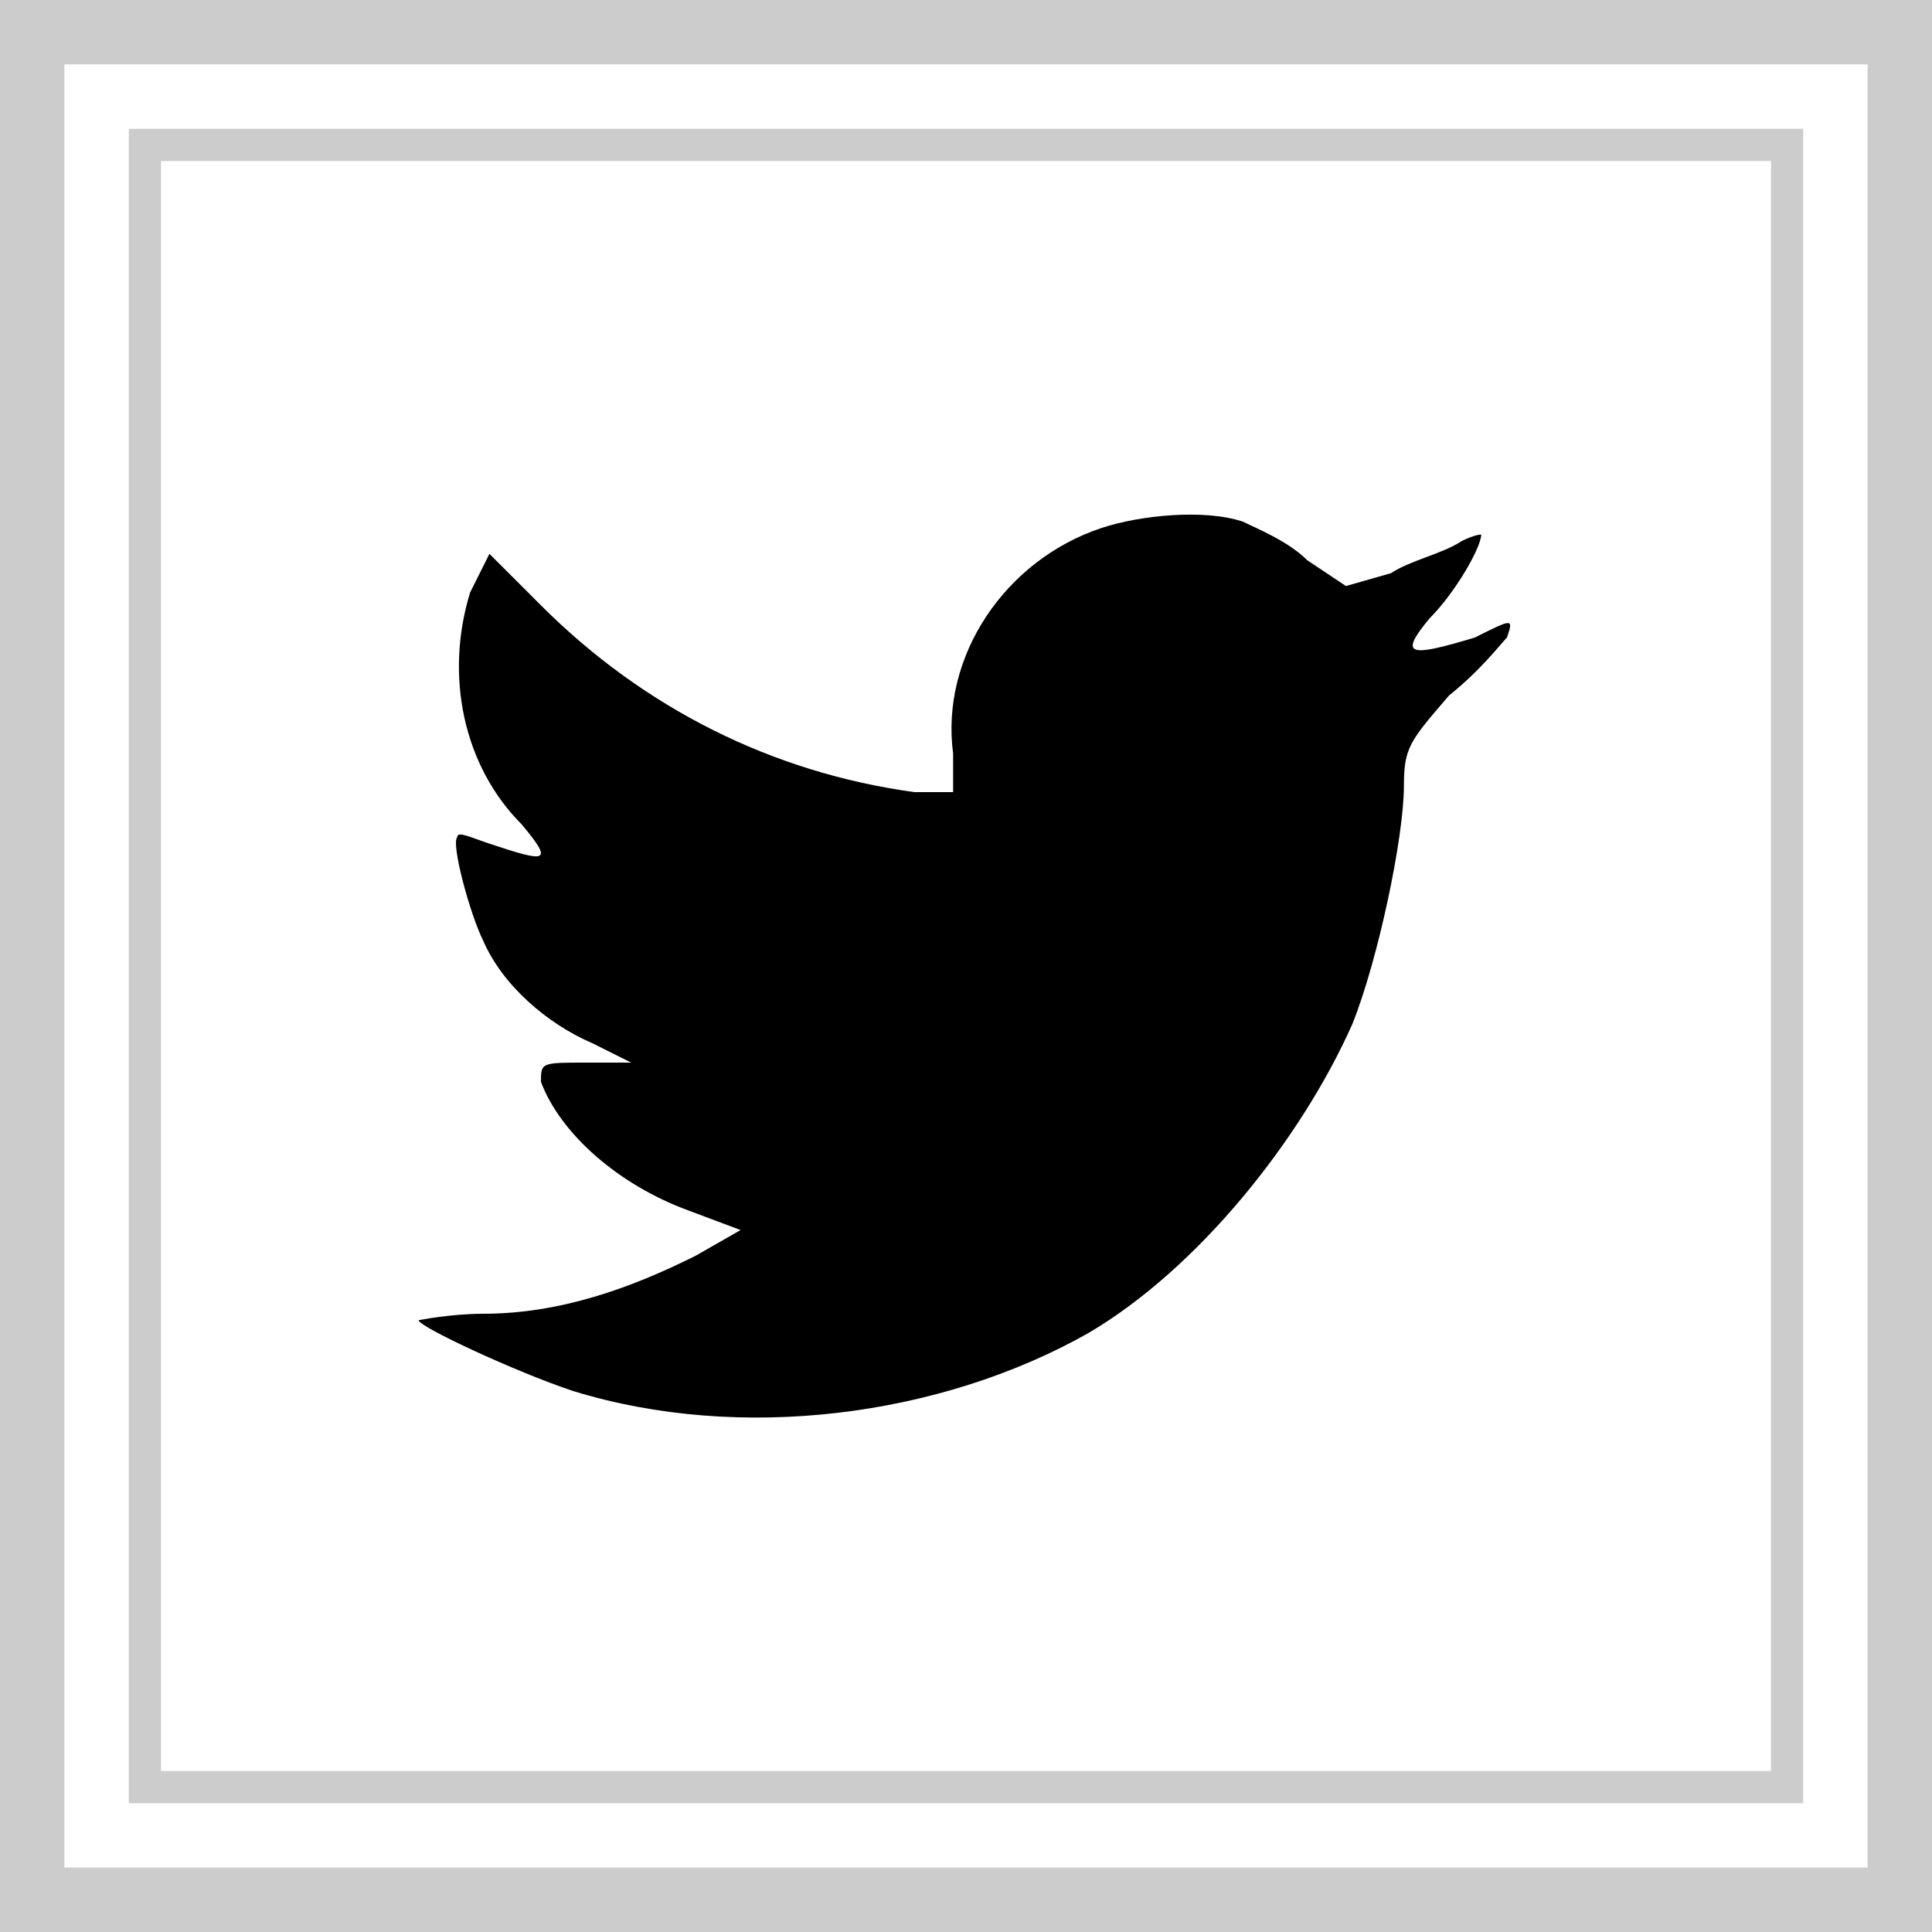
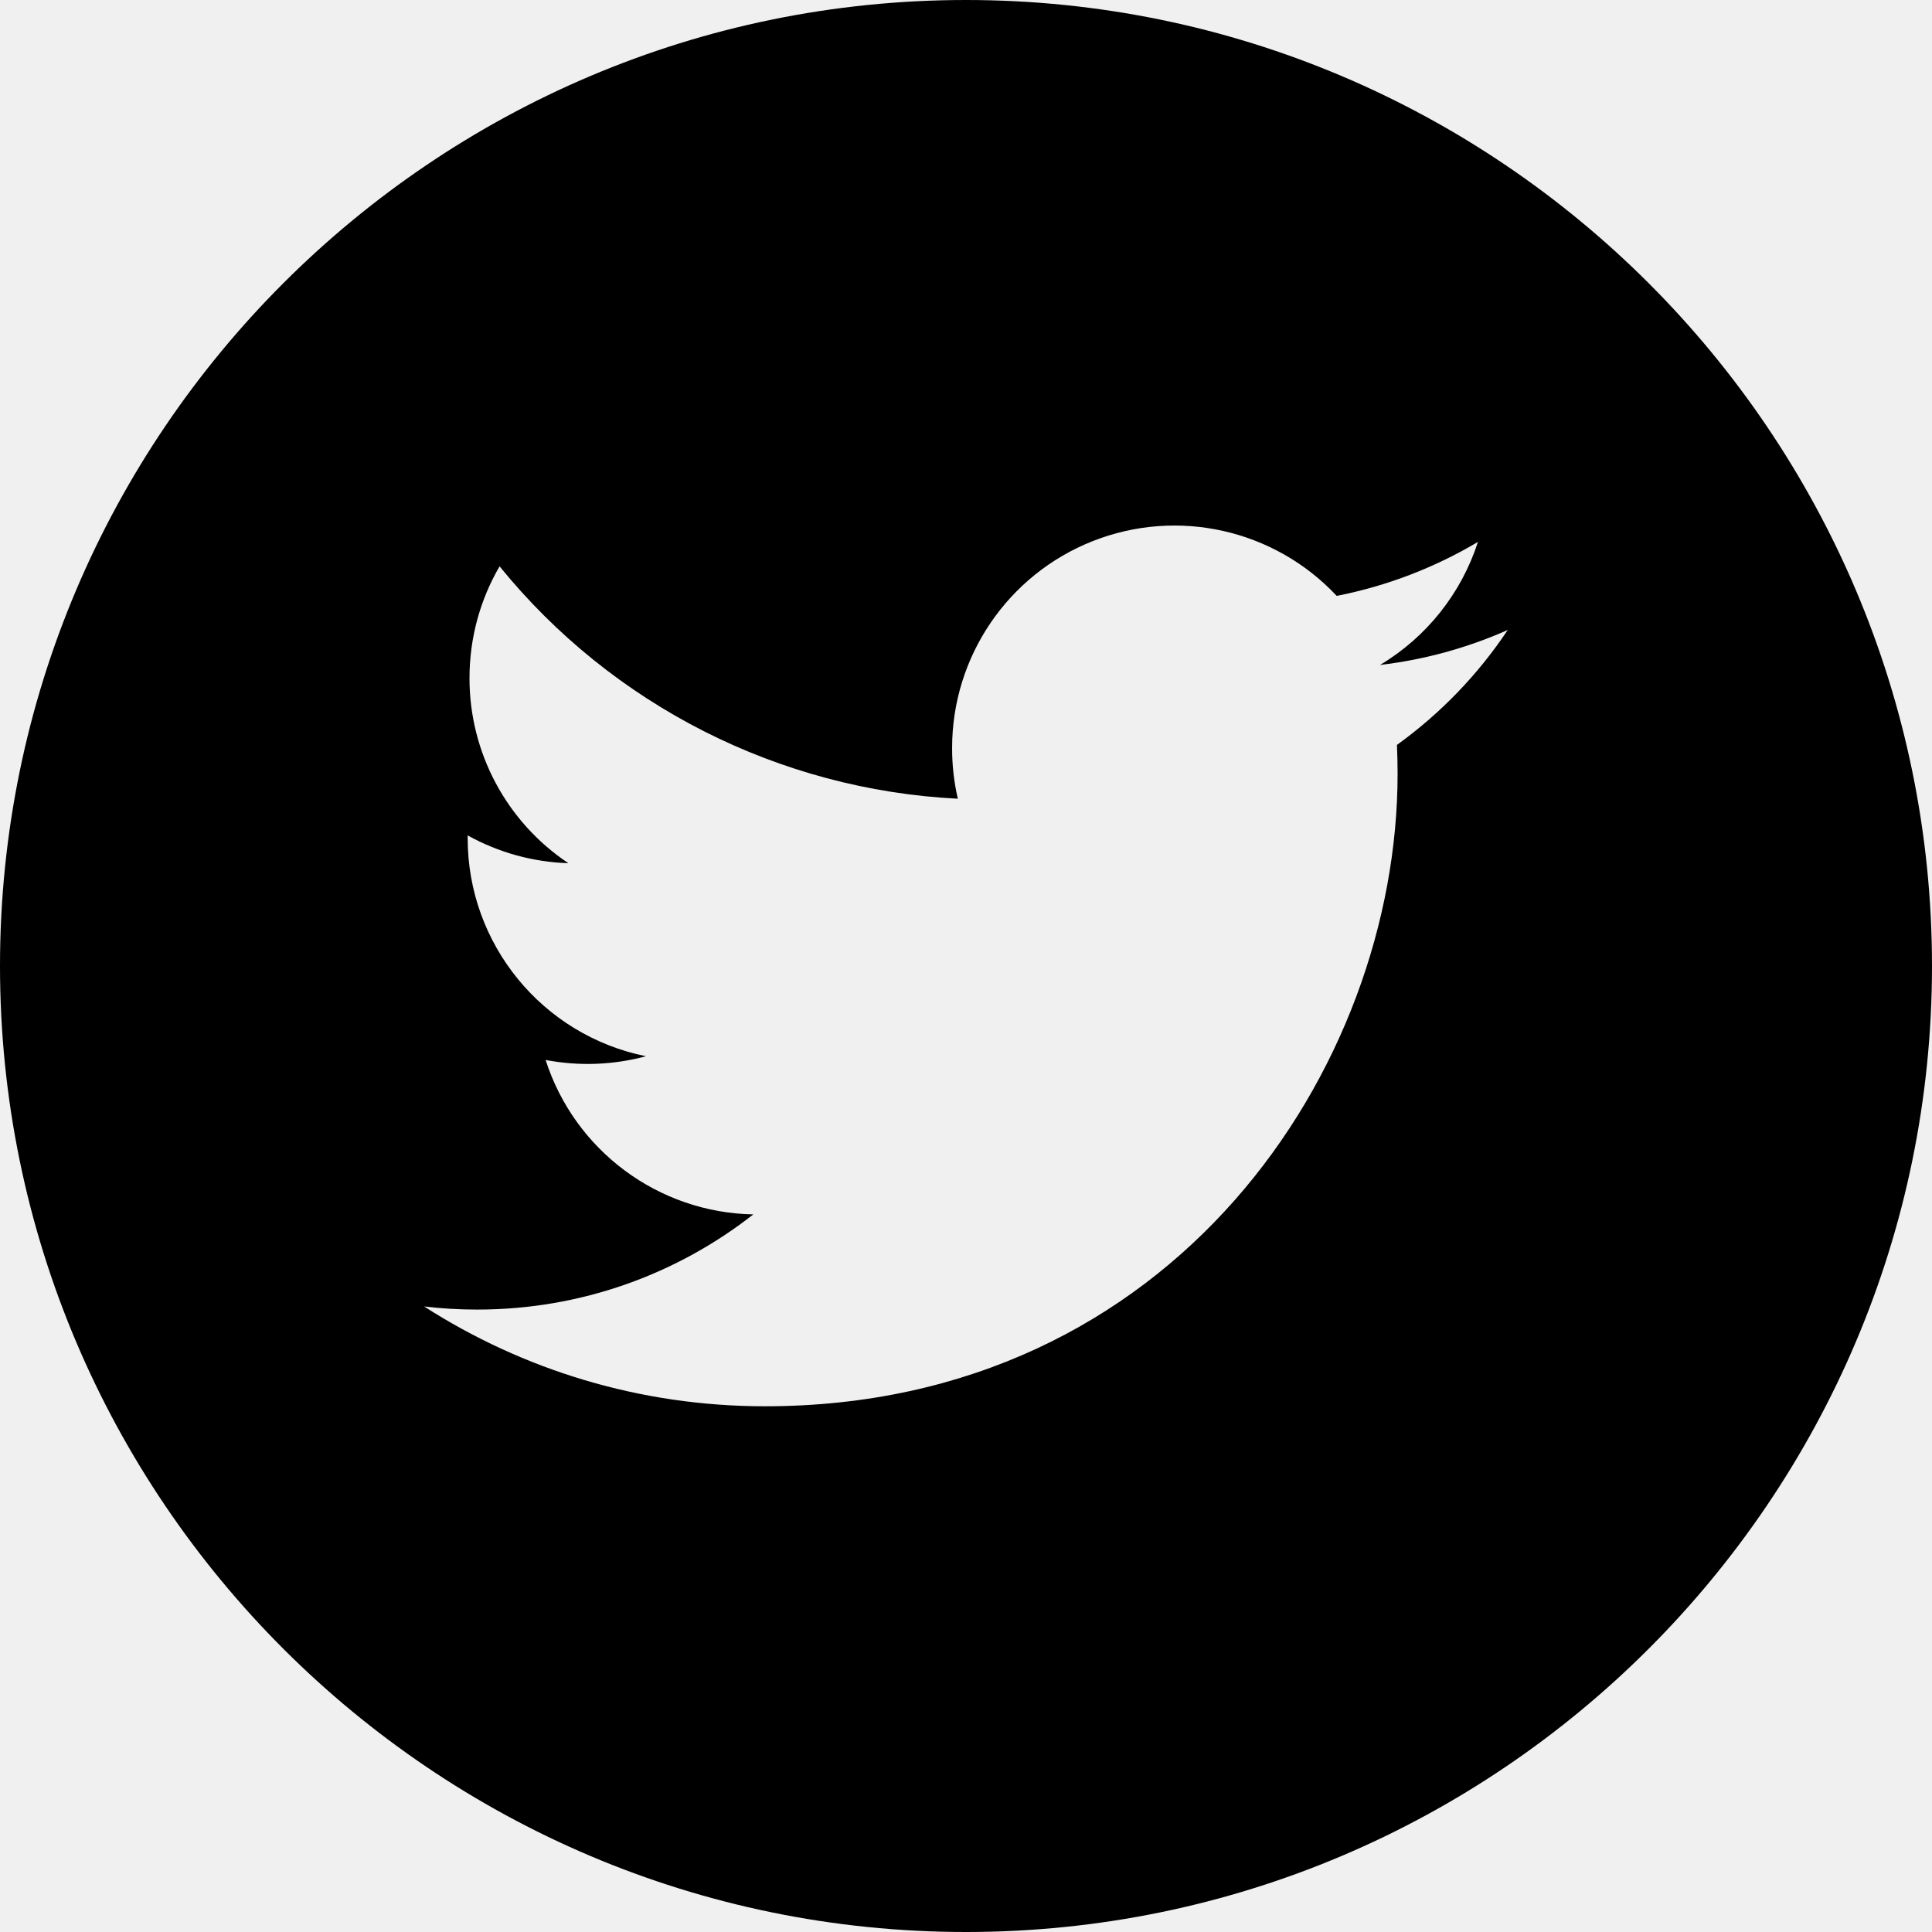
- <svg xmlns="http://www.w3.org/2000/svg" width="48" height="48" viewBox="0 0 30 30">
-   <style>.a{fill:#FFF;}.b{fill:#CCC;}</style>
-   <g style="fill:none;stroke-width:1;stroke:none">
-     <rect width="30" height="30" class="a" />
-     <rect x="0.5" y="0.5" width="29" height="29" class="a" />
-     <path d="M29 1L29 29 1 29 1 1 29 1 29 1ZM30 0L0 0 0 30 30 30 30 0 30 0Z" class="b" />
-     <path d="M28 28L2 28 2 2 28 2 28 28 28 28ZM2.5 27.5L27.5 27.5 27.5 2.5 2.5 2.5 2.5 27.5Z" class="b" />
-     <path d="M17.1 8.2C15.6 8.7 14.6 10.2 14.8 11.7L14.8 12.3 14.2 12.3C12 12 10 11 8.4 9.4L7.6 8.6 7.3 9.2C6.9 10.5 7.2 11.9 8.1 12.8 8.6 13.4 8.5 13.4 7.6 13.1 7.3 13 7.1 12.9 7.1 13 7 13.1 7.3 14.2 7.5 14.6 7.8 15.3 8.5 15.9 9.2 16.2L9.8 16.5 9.1 16.5C8.4 16.5 8.4 16.5 8.4 16.8 8.7 17.6 9.6 18.4 10.7 18.8L11.5 19.1 10.8 19.5C9.8 20 8.7 20.4 7.5 20.4 7 20.4 6.5 20.5 6.5 20.5 6.5 20.6 8 21.3 8.9 21.6 11.5 22.4 14.6 22 16.9 20.7 18.6 19.7 20.2 17.7 21 15.9 21.4 14.9 21.8 13 21.8 12.2 21.8 11.6 21.9 11.5 22.5 10.8 23 10.4 23.3 10 23.4 9.9 23.5 9.6 23.5 9.6 22.9 9.9 21.9 10.2 21.7 10.2 22.2 9.6 22.6 9.2 23 8.5 23 8.3 23 8.3 22.9 8.3 22.7 8.4 22.4 8.6 21.9 8.7 21.6 8.9L20.9 9.1 20.3 8.7C20 8.4 19.5 8.2 19.3 8.1 18.7 7.9 17.7 8 17.1 8.2Z" fill="#000" />
-   </g>
+ <svg xmlns="http://www.w3.org/2000/svg" width="48" height="48" viewBox="0 0 49.652 49.652">
+   <path d="M24.826 0C11.137 0 0 11.137 0 24.826c0 13.688 11.137 24.826 24.826 24.826 13.688 0 24.826-11.138 24.826-24.826C49.652 11.137 38.516 0 24.826 0zm11.075 19.144c.011.246.017.494.017.742 0 7.551-5.746 16.255-16.259 16.255-3.227 0-6.231-.943-8.759-2.565.447.053.902.08 1.363.08 2.678 0 5.141-.914 7.097-2.446a5.72 5.72 0 0 1-5.338-3.969 5.76 5.76 0 0 0 2.58-.096 5.715 5.715 0 0 1-4.583-5.603l.001-.072a5.69 5.69 0 0 0 2.587.714 5.71 5.71 0 0 1-2.541-4.755c0-1.048.281-2.03.773-2.874a16.225 16.225 0 0 0 11.777 5.972 5.707 5.707 0 0 1-.147-1.303 5.714 5.714 0 0 1 9.884-3.91 11.406 11.406 0 0 0 3.63-1.387 5.74 5.74 0 0 1-2.516 3.162 11.36 11.36 0 0 0 3.282-.899 11.494 11.494 0 0 1-2.848 2.954z" />
</svg>
